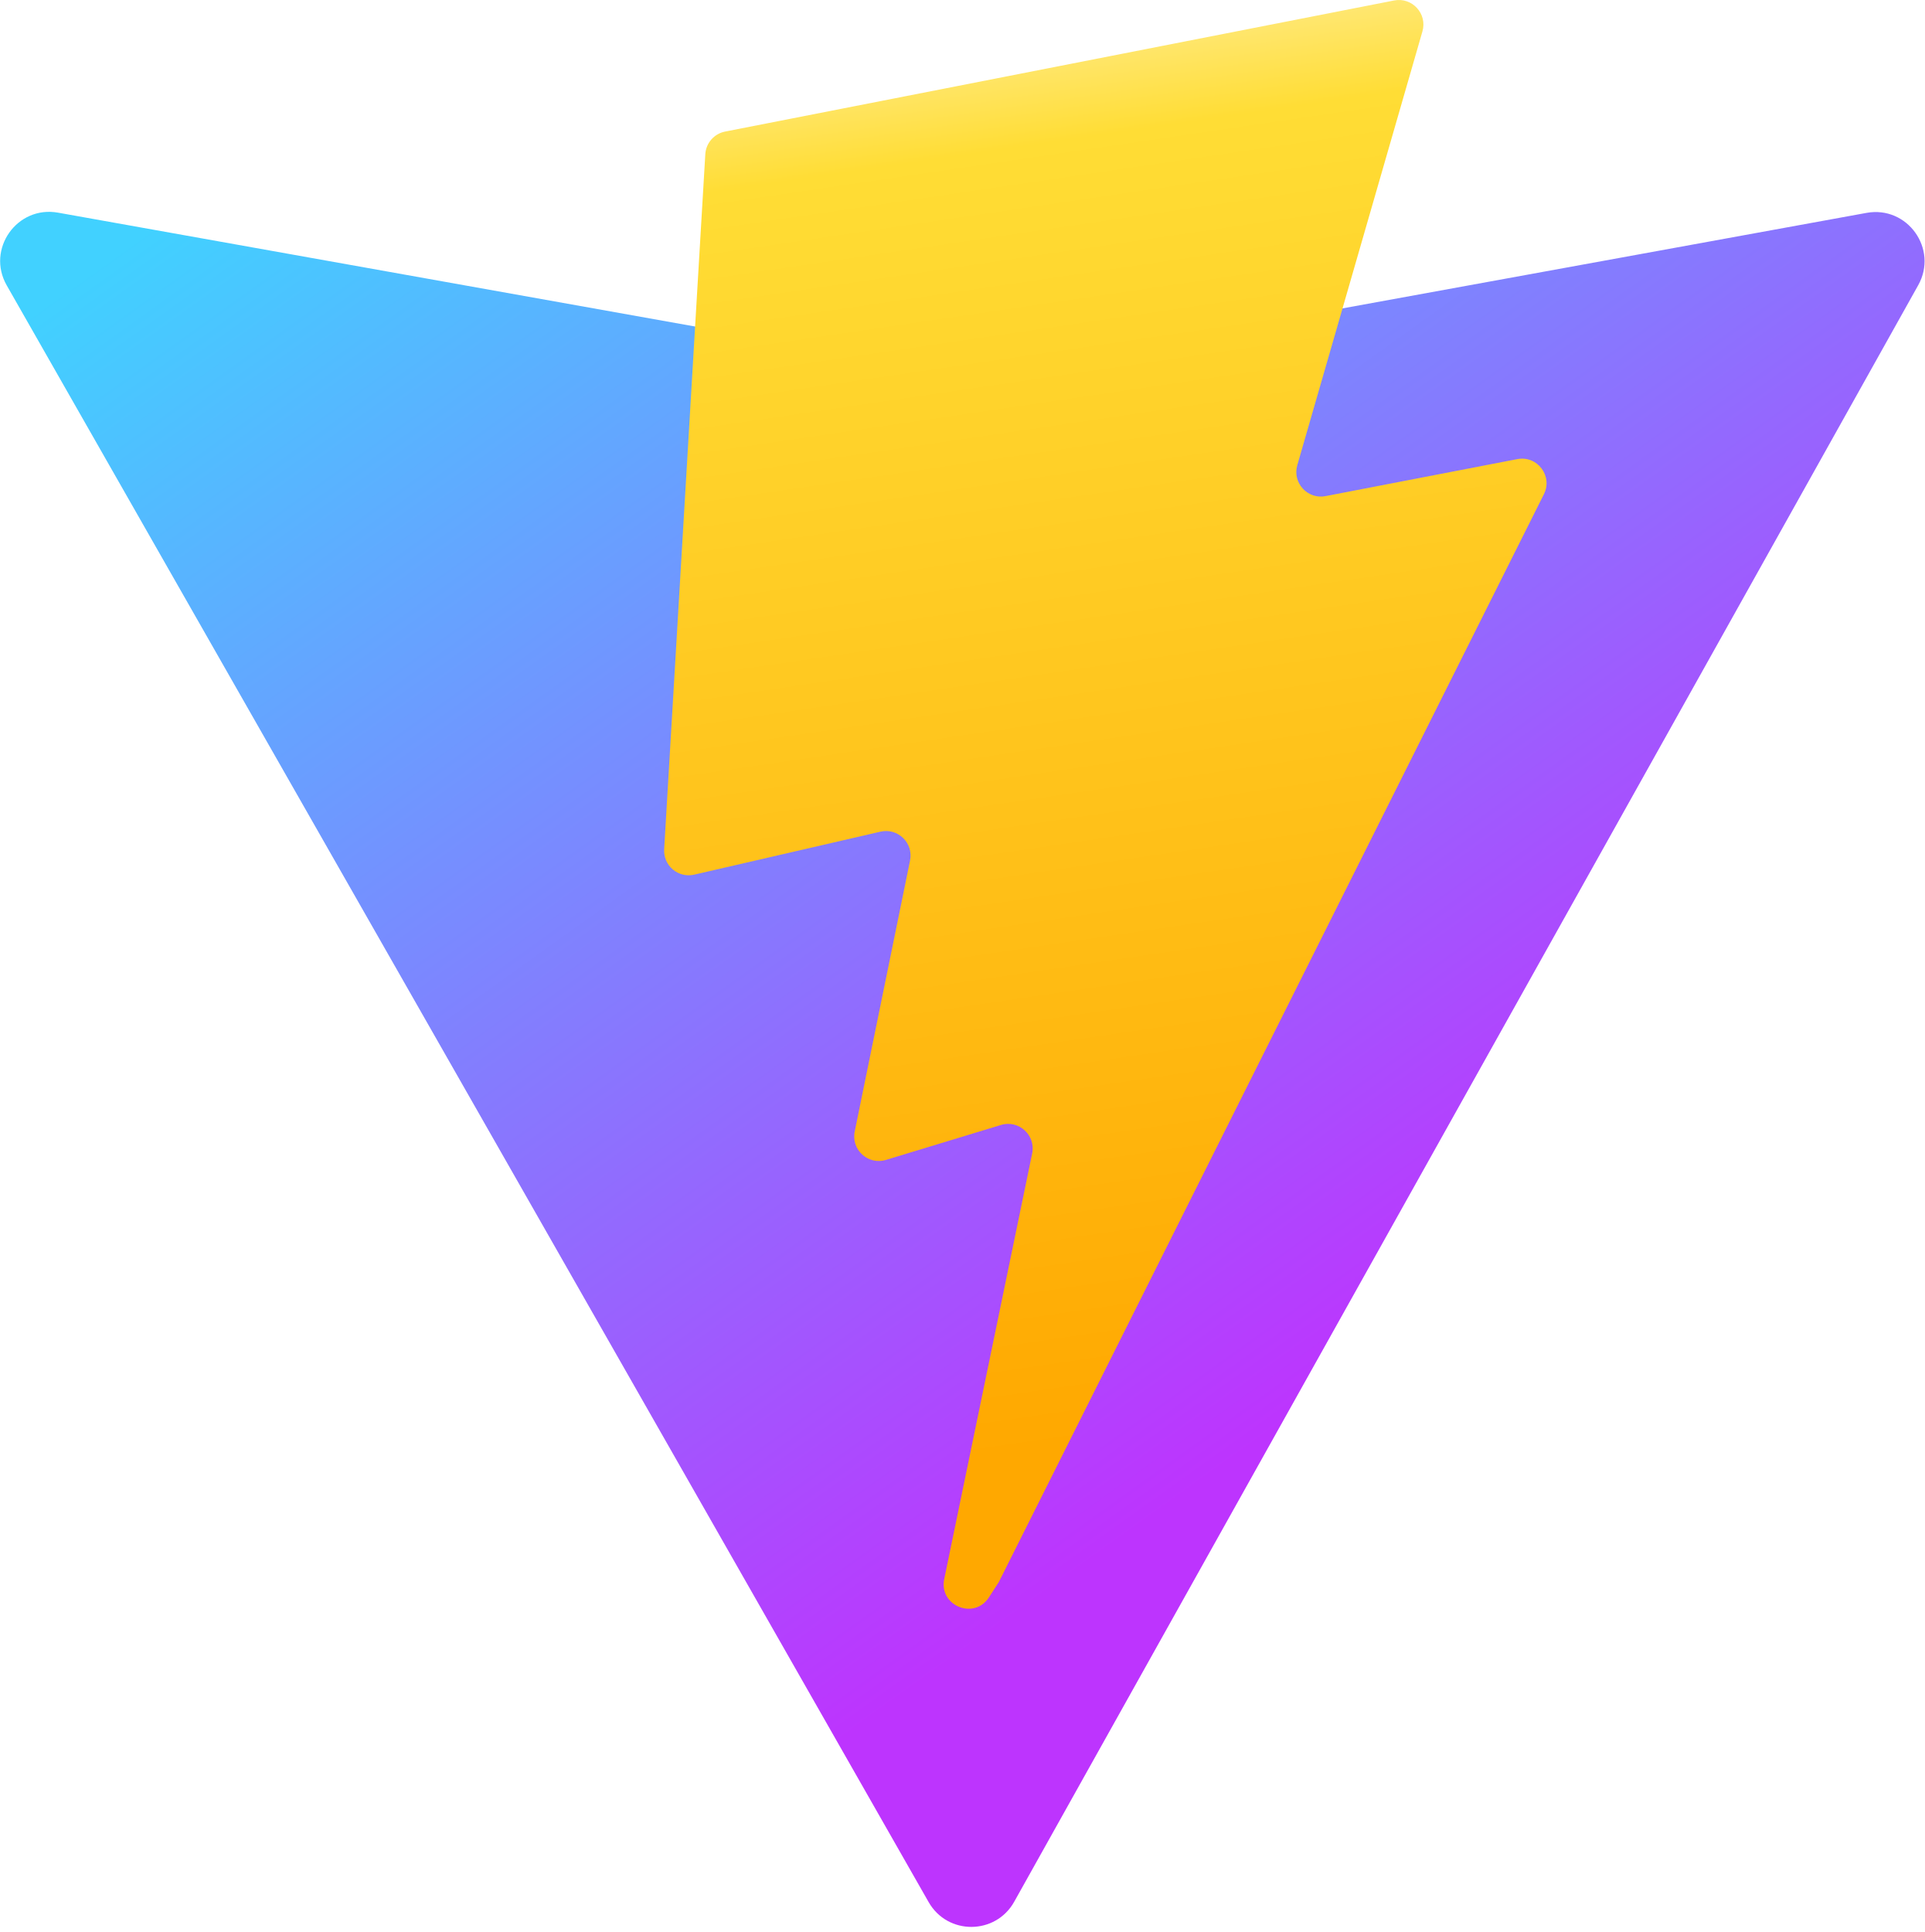
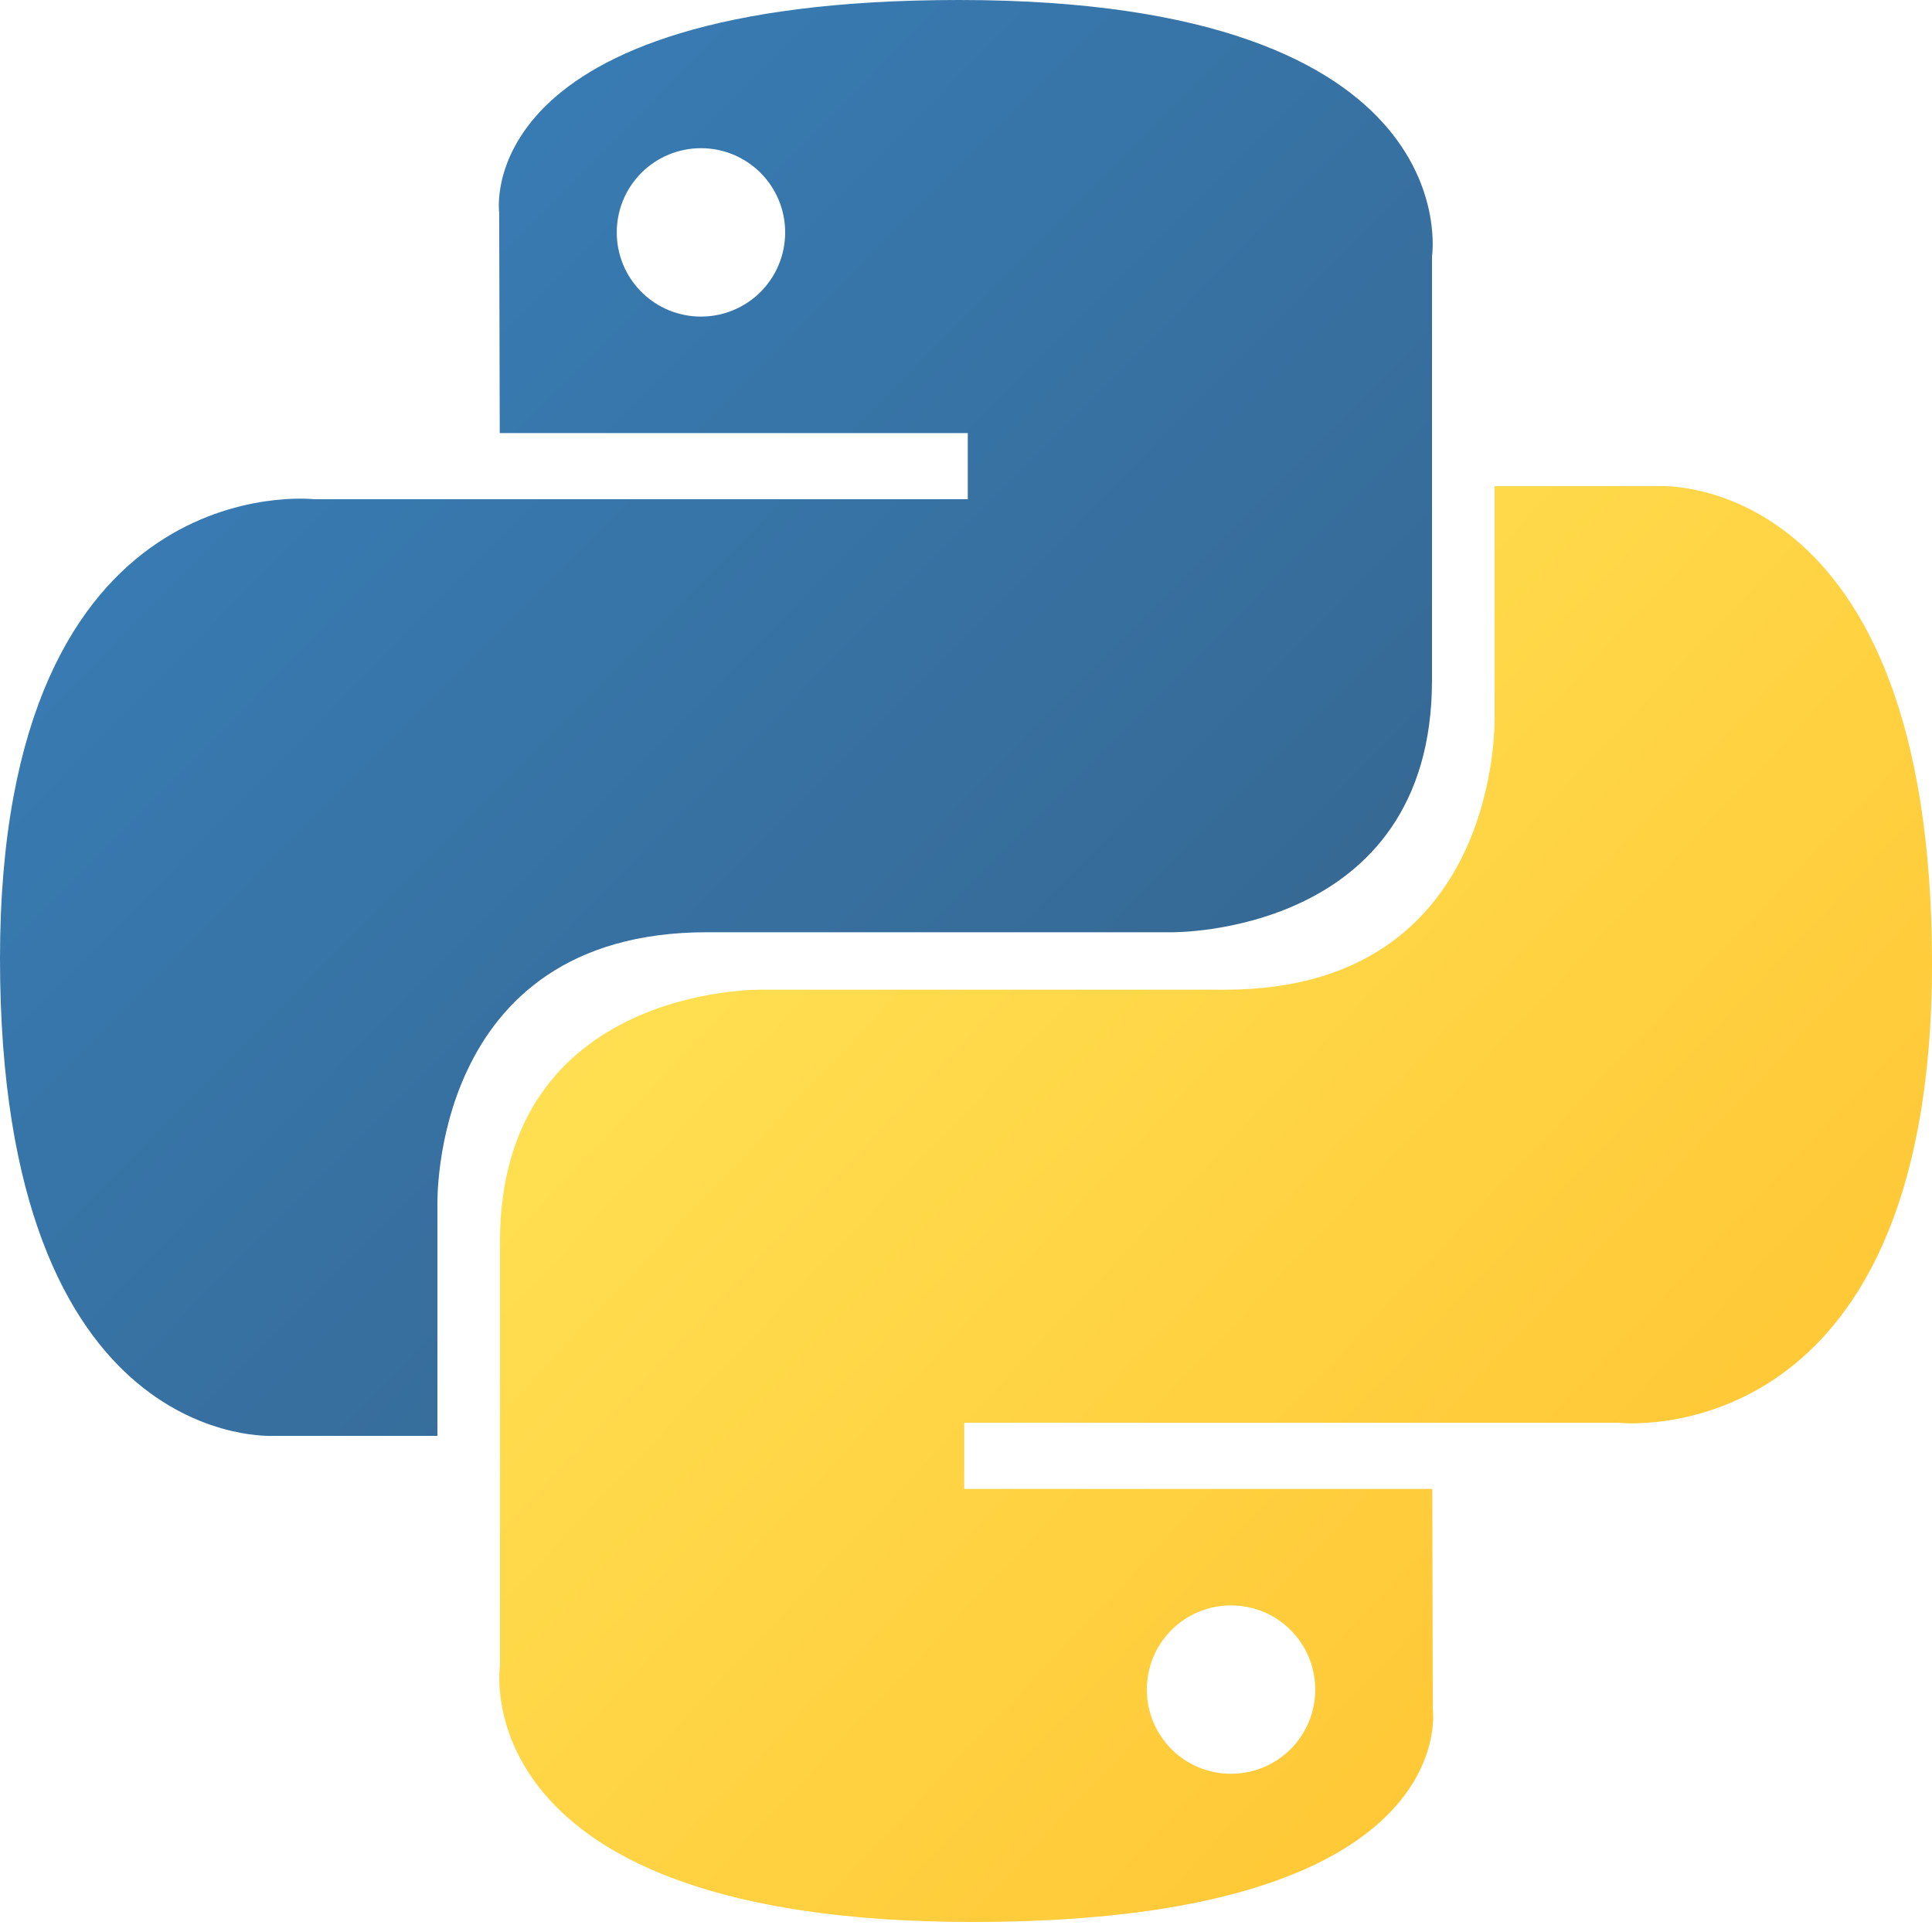
- <svg xmlns="http://www.w3.org/2000/svg" aria-hidden="true" role="img" class="iconify iconify--logos" width="31.88" height="32" preserveAspectRatio="xMidYMid meet" viewBox="0 0 256 257">
+ <svg xmlns="http://www.w3.org/2000/svg" width="100" height="100" viewBox="0 0 100 100" fill="none">
+   <path d="M49.64 0C24.253 0 25.838 11.009 25.838 11.009L25.867 22.415H50.092V25.839H16.245C16.245 25.839 0 23.997 0 49.612C0 75.227 14.179 74.319 14.179 74.319H22.641V62.432C22.641 62.432 22.184 48.253 36.593 48.253H60.62C60.62 48.253 74.12 48.471 74.12 35.206V13.274C74.12 13.274 76.17 0 49.64 0ZM36.282 7.671C36.854 7.67 37.421 7.782 37.95 8.001C38.479 8.22 38.96 8.541 39.365 8.946C39.769 9.351 40.09 9.831 40.309 10.36C40.528 10.889 40.64 11.456 40.64 12.029C40.64 12.601 40.528 13.168 40.309 13.697C40.09 14.226 39.769 14.707 39.365 15.112C38.96 15.516 38.479 15.837 37.95 16.056C37.421 16.275 36.854 16.387 36.282 16.387C35.709 16.387 35.142 16.275 34.613 16.056C34.084 15.837 33.604 15.516 33.199 15.112C32.794 14.707 32.473 14.226 32.254 13.697C32.035 13.168 31.923 12.601 31.924 12.029C31.923 11.456 32.035 10.889 32.254 10.36C32.473 9.831 32.794 9.351 33.199 8.946C33.604 8.541 34.084 8.22 34.613 8.001C35.142 7.782 35.709 7.67 36.282 7.671Z" fill="url(#paint0_linear_790_3246)" />
+   <path d="M50.361 99.481C75.747 99.481 74.162 88.472 74.162 88.472L74.134 77.066H49.908V73.642H83.755C83.755 73.642 100 75.484 100 49.869C100 24.254 85.821 25.162 85.821 25.162H77.359V37.049C77.359 37.049 77.816 51.227 63.407 51.227H39.38C39.38 51.227 25.88 51.009 25.88 64.275V86.207C25.88 86.207 23.83 99.481 50.36 99.481H50.361ZM63.719 91.811C63.146 91.812 62.579 91.699 62.05 91.481C61.521 91.262 61.041 90.941 60.636 90.536C60.231 90.131 59.91 89.65 59.691 89.121C59.472 88.593 59.36 88.025 59.361 87.453C59.36 86.881 59.472 86.314 59.691 85.784C59.91 85.255 60.231 84.775 60.636 84.37C61.041 83.965 61.521 83.644 62.05 83.425C62.579 83.206 63.146 83.094 63.719 83.094C64.291 83.094 64.858 83.206 65.387 83.425C65.916 83.644 66.397 83.965 66.802 84.37C67.206 84.775 67.527 85.255 67.746 85.784C67.965 86.313 68.077 86.88 68.077 87.453C68.077 88.025 67.965 88.592 67.746 89.121C67.527 89.65 67.206 90.131 66.802 90.535C66.397 90.94 65.916 91.261 65.387 91.48C64.858 91.699 64.291 91.811 63.719 91.811V91.811Z" fill="url(#paint1_linear_790_3246)" />
  <defs>
-     <linearGradient id="IconifyId1813088fe1fbc01fb466" x1="-.828%" x2="57.636%" y1="7.652%" y2="78.411%">
-       <stop offset="0%" stop-color="#41D1FF" />
-       <stop offset="100%" stop-color="#BD34FE" />
+     <linearGradient id="paint0_linear_790_3246" x1="9.61" y1="8.948" x2="59.167" y2="58.011" gradientUnits="userSpaceOnUse">
+       <stop stop-color="#387EB8" />
+       <stop offset="1" stop-color="#366994" />
    </linearGradient>
-     <linearGradient id="IconifyId1813088fe1fbc01fb467" x1="43.376%" x2="50.316%" y1="2.242%" y2="89.03%">
-       <stop offset="0%" stop-color="#FFEA83" />
-       <stop offset="8.333%" stop-color="#FFDD35" />
-       <stop offset="100%" stop-color="#FFA800" />
+     <linearGradient id="paint1_linear_790_3246" x1="40.028" y1="40.453" x2="93.247" y2="90.762" gradientUnits="userSpaceOnUse">
+       <stop stop-color="#FFE052" />
+       <stop offset="1" stop-color="#FFC331" />
    </linearGradient>
  </defs>
-   <path fill="url(#IconifyId1813088fe1fbc01fb466)" d="M255.153 37.938L134.897 252.976c-2.483 4.44-8.862 4.466-11.382.048L.875 37.958c-2.746-4.814 1.371-10.646 6.827-9.67l120.385 21.517a6.537 6.537 0 0 0 2.322-.004l117.867-21.483c5.438-.991 9.574 4.796 6.877 9.62Z" />
-   <path fill="url(#IconifyId1813088fe1fbc01fb467)" d="M185.432.063L96.44 17.501a3.268 3.268 0 0 0-2.634 3.014l-5.474 92.456a3.268 3.268 0 0 0 3.997 3.378l24.777-5.718c2.318-.535 4.413 1.507 3.936 3.838l-7.361 36.047c-.495 2.426 1.782 4.5 4.151 3.78l15.304-4.649c2.372-.72 4.652 1.36 4.15 3.788l-11.698 56.621c-.732 3.542 3.979 5.473 5.943 2.437l1.313-2.028l72.516-144.72c1.215-2.423-.88-5.186-3.54-4.672l-25.505 4.922c-2.396.462-4.435-1.77-3.759-4.114l16.646-57.705c.677-2.35-1.37-4.583-3.769-4.113Z" />
</svg>
